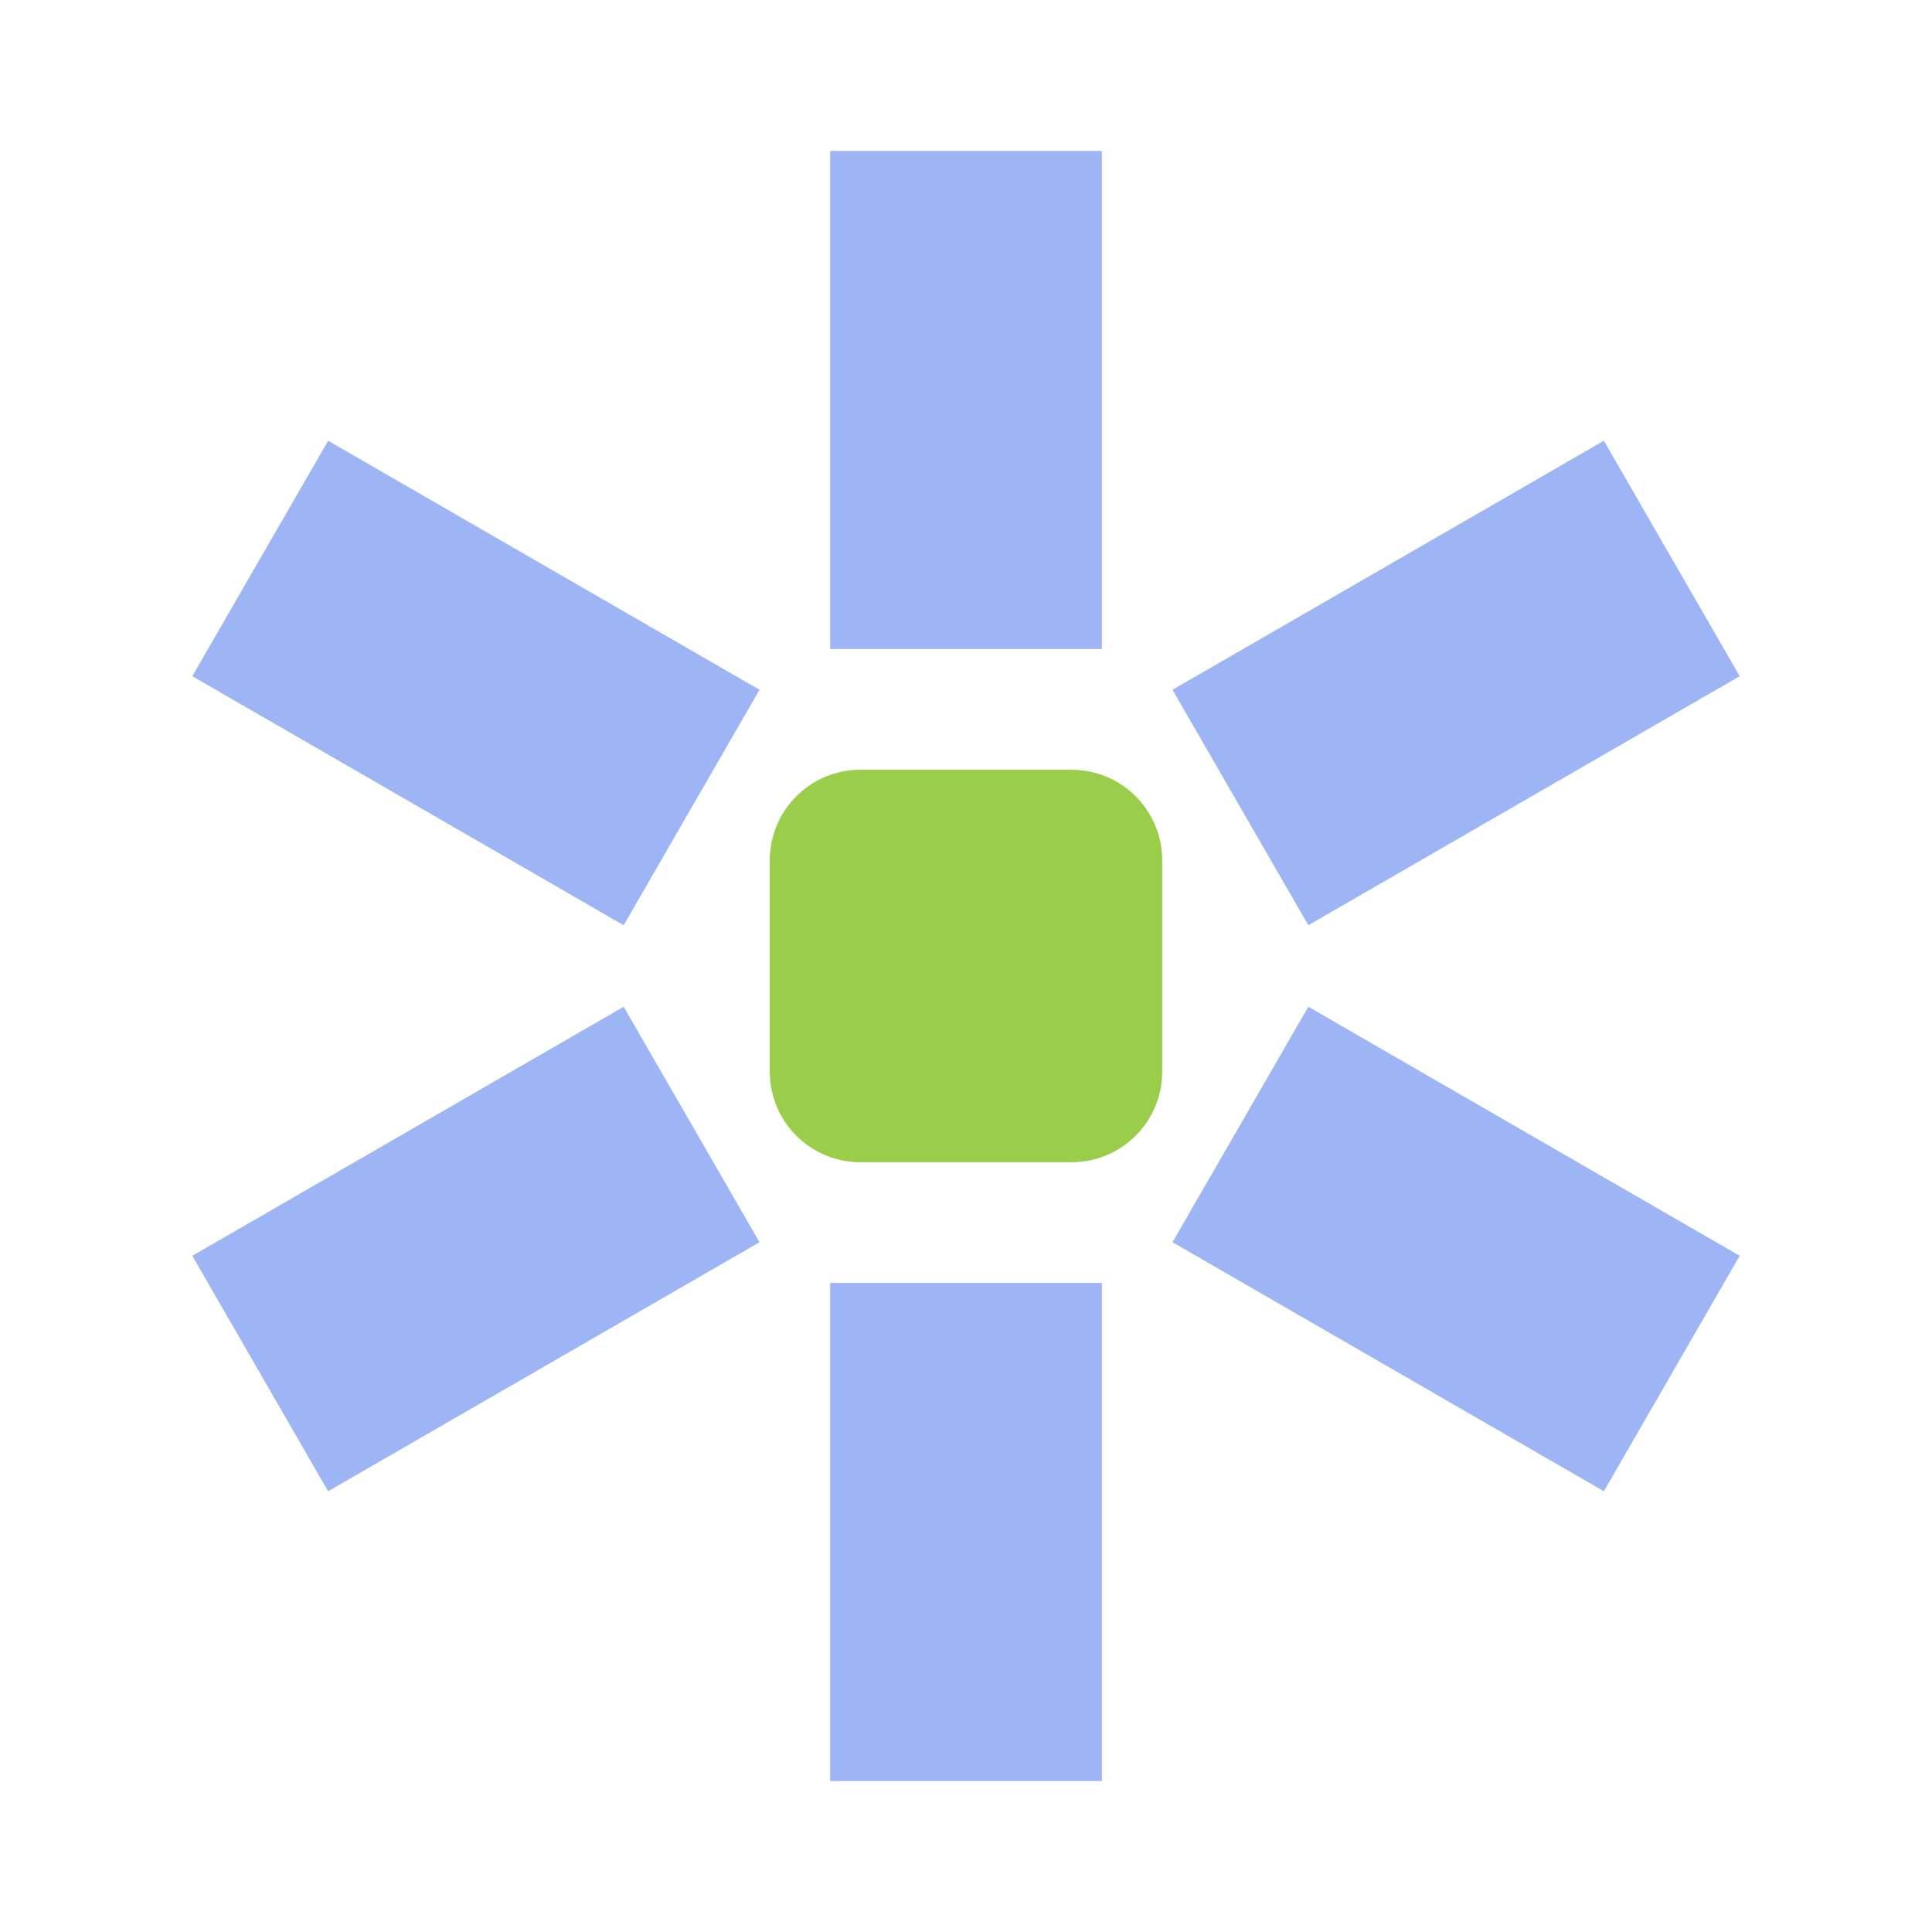
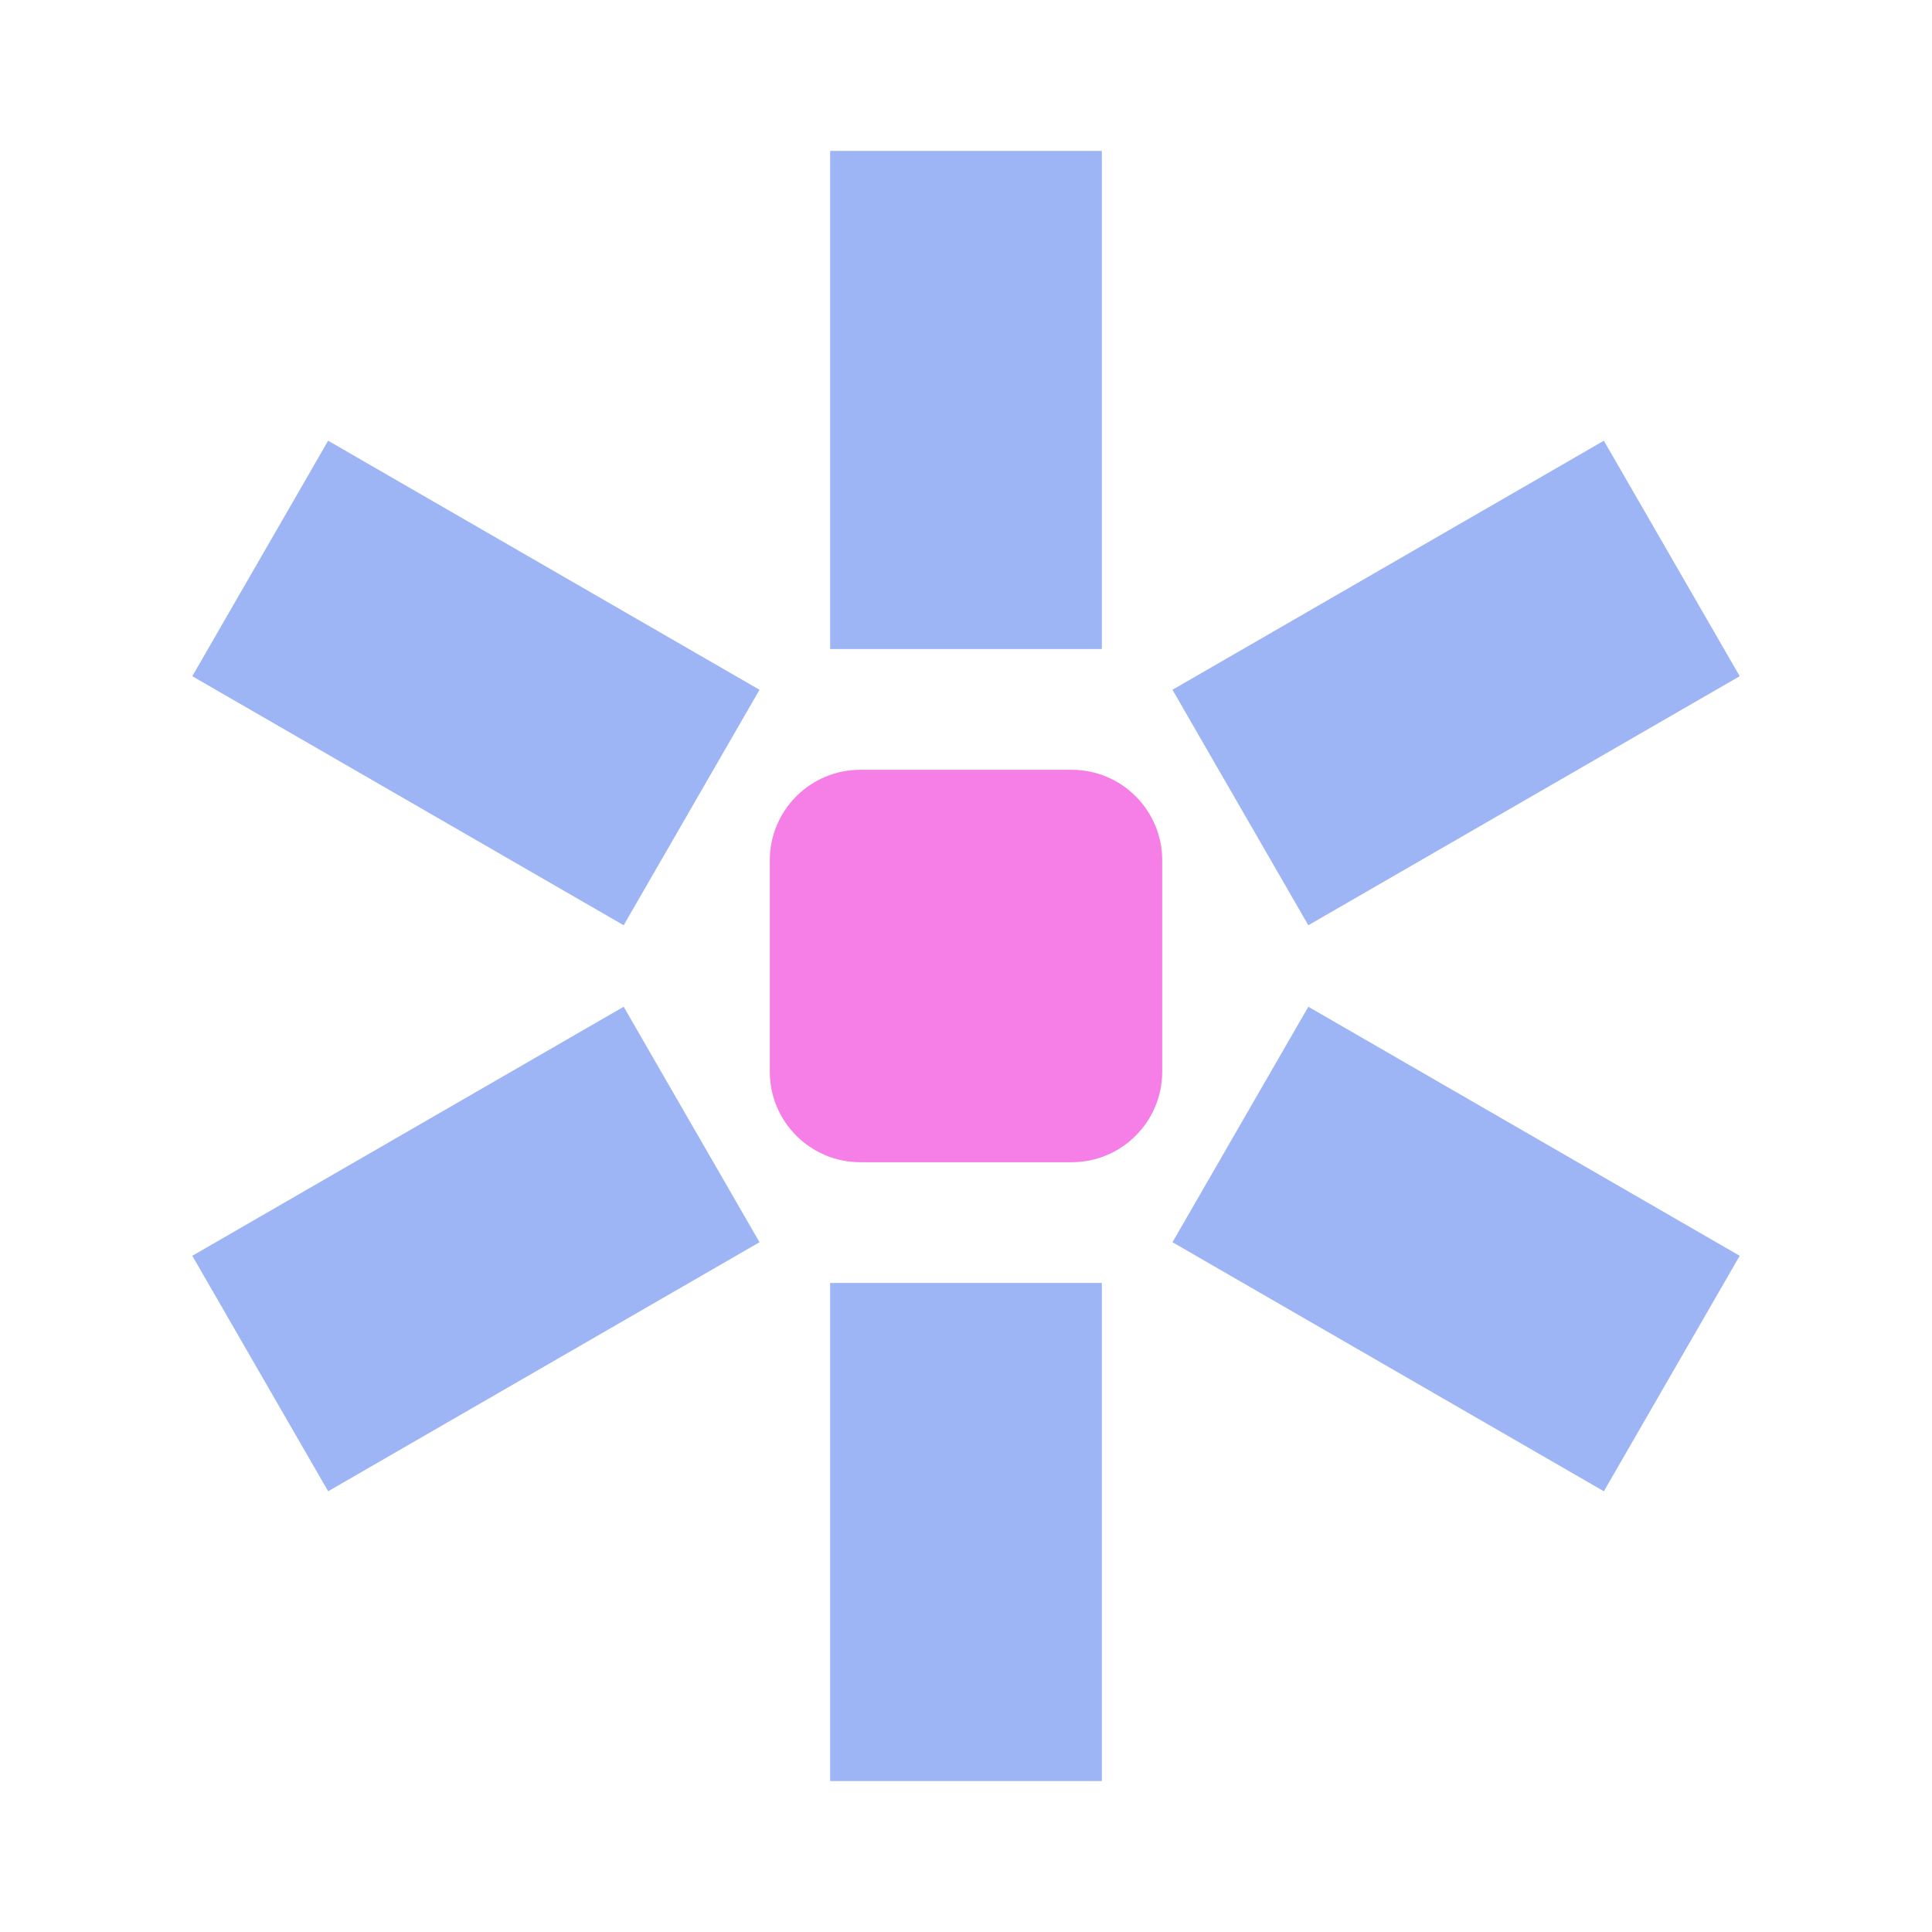
<svg xmlns="http://www.w3.org/2000/svg" viewBox="0 0 64 64" role="img" aria-label="smaltql">
  <path d="M27.5 21.5L27.5 5L36.5 5L36.5 21.5Z" fill="#9DB4F5" />
  <path d="M38.84 22.85L53.13 14.6L57.63 22.4L43.34 30.65Z" fill="#9DB4F5" />
  <path d="M43.34 33.35L57.63 41.6L53.13 49.4L38.84 41.15Z" fill="#9DB4F5" />
  <path d="M36.5 42.5L36.5 59L27.5 59L27.5 42.5Z" fill="#9DB4F5" />
  <path d="M25.16 41.15L10.87 49.4L6.37 41.6L20.66 33.35Z" fill="#9DB4F5" />
  <path d="M20.66 30.65L6.37 22.4L10.87 14.6L25.16 22.85Z" fill="#9DB4F5" />
-   <path d="M28.5 25.5h7a3 3 0 0 1 3 3v7a3 3 0 0 1 -3 3h-7a3 3 0 0 1 -3 -3v-7a3 3 0 0 1 3 -3z" fill="#9ACD4A" />
+   <path d="M28.5 25.5h7a3 3 0 0 1 3 3v7a3 3 0 0 1 -3 3h-7a3 3 0 0 1 -3 -3v-7a3 3 0 0 1 3 -3z" fill="#F57FE6" />
</svg>
